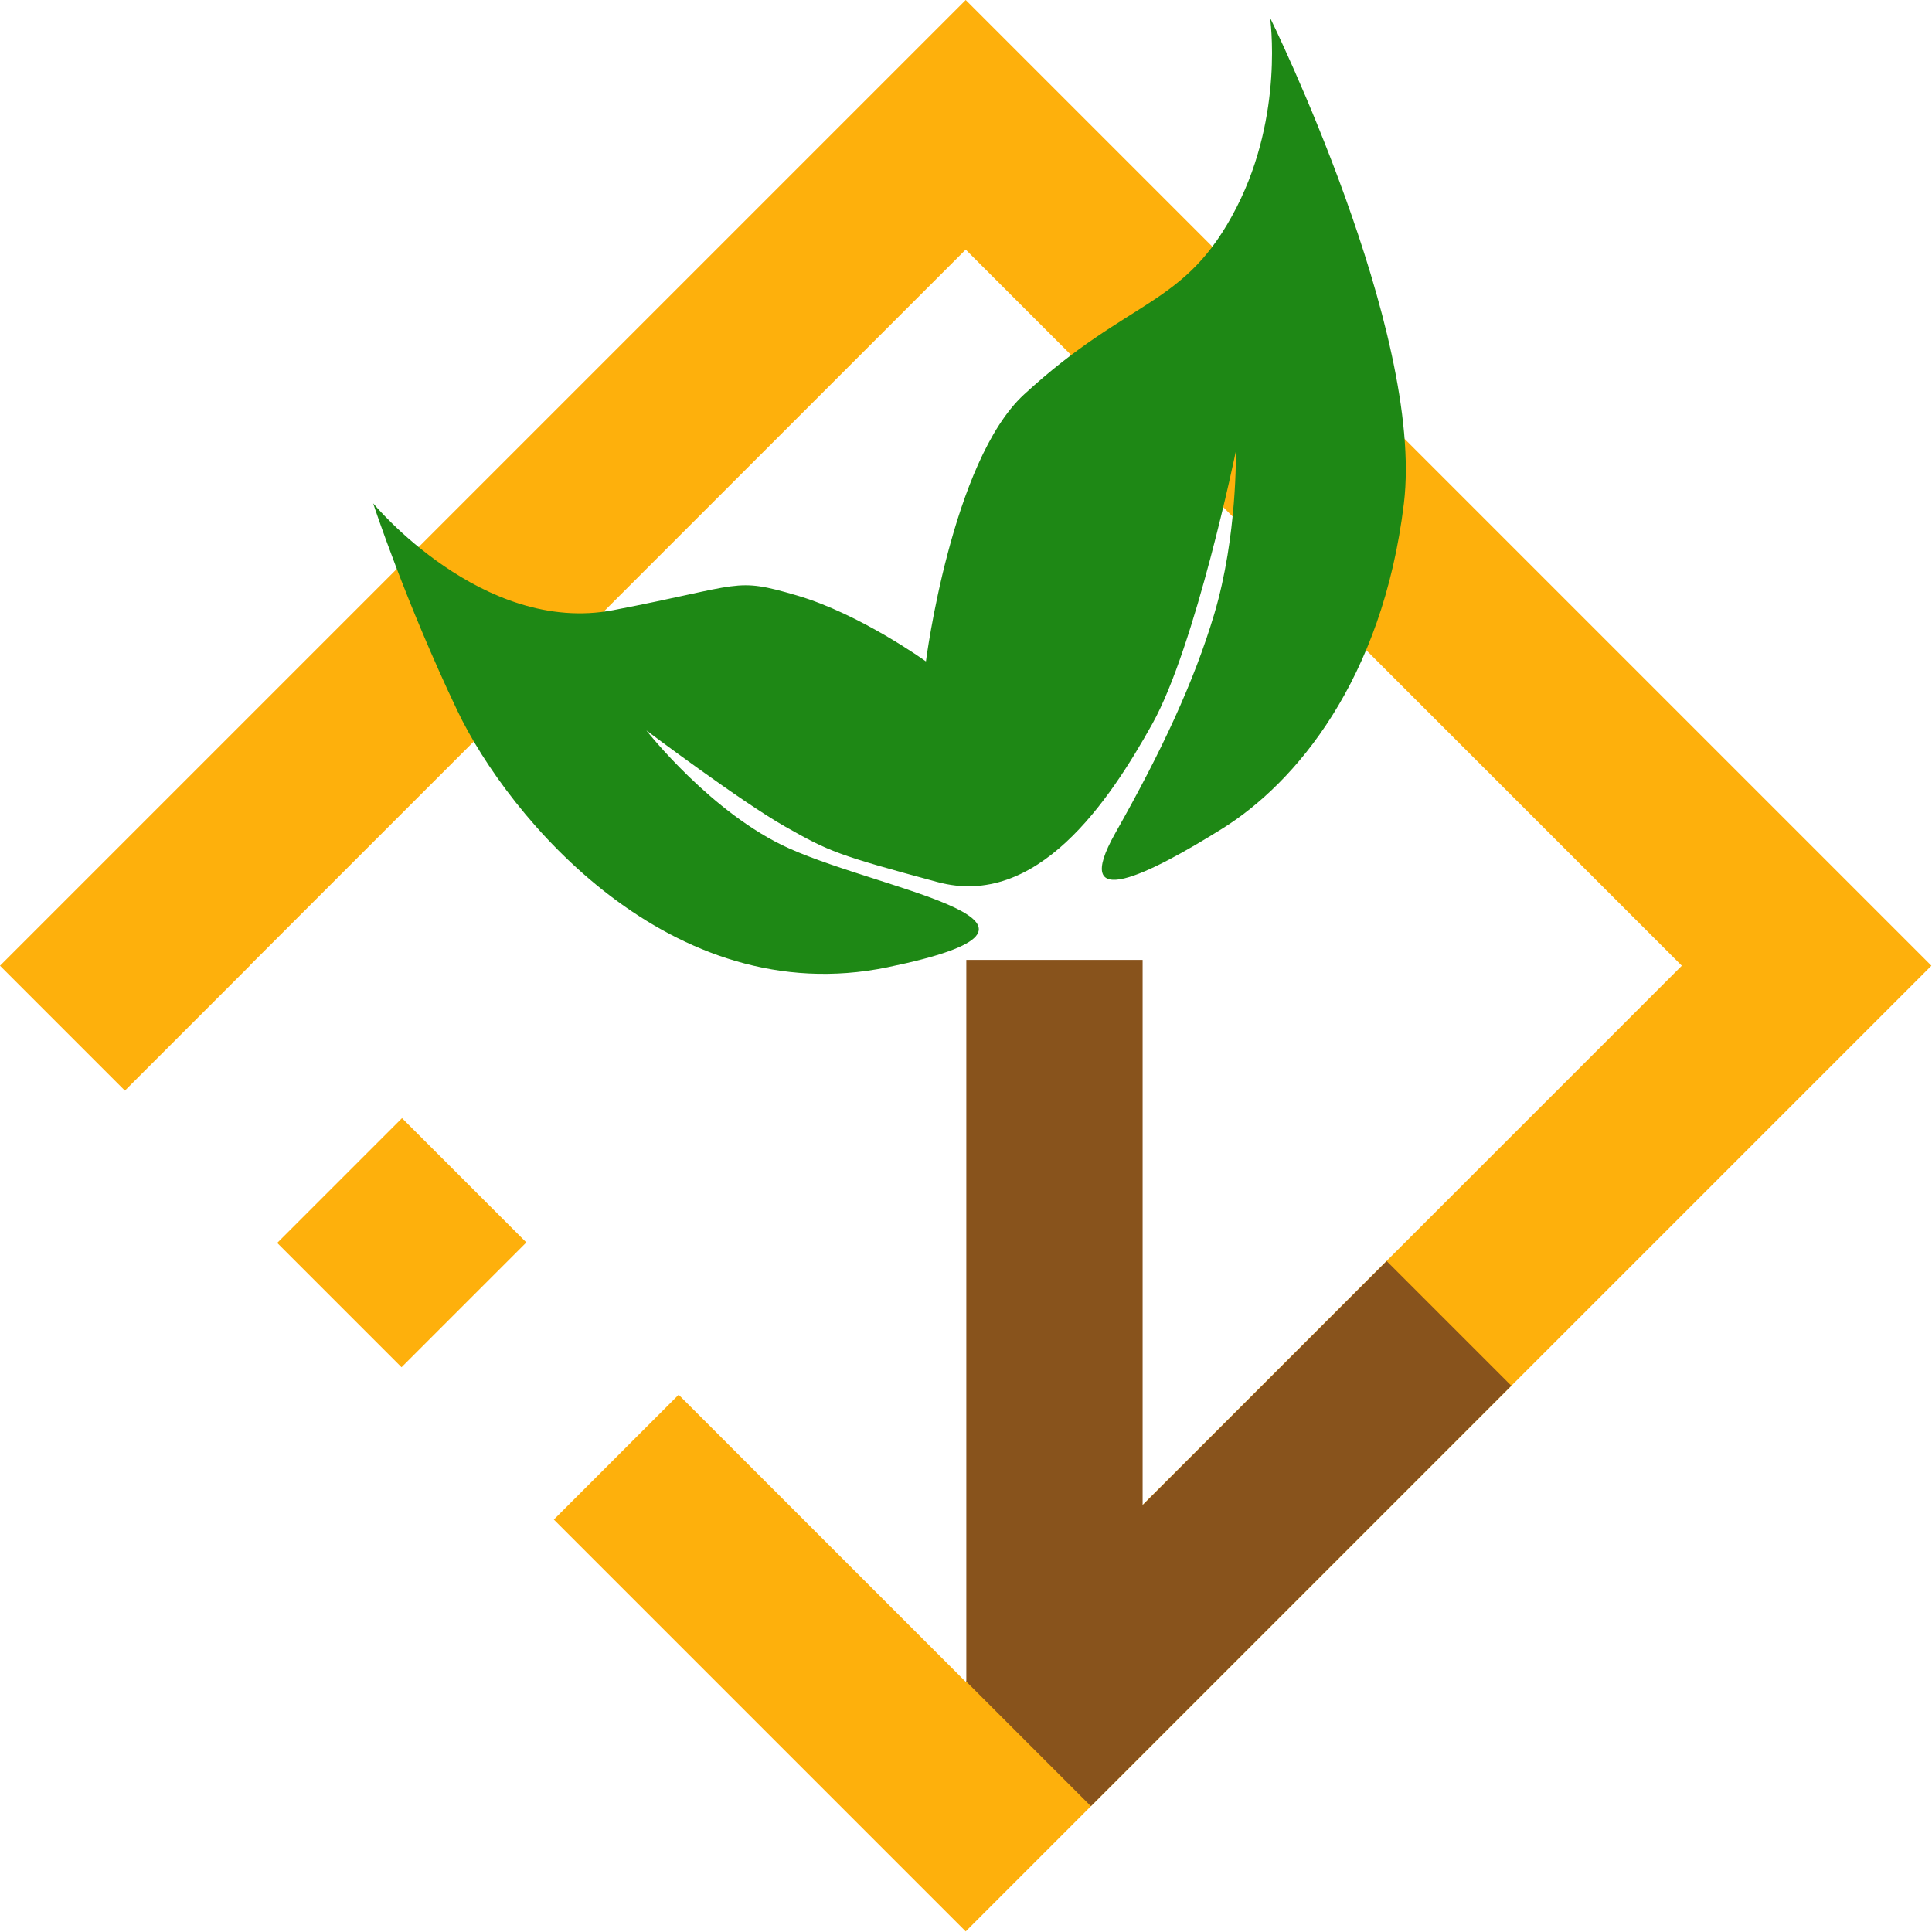
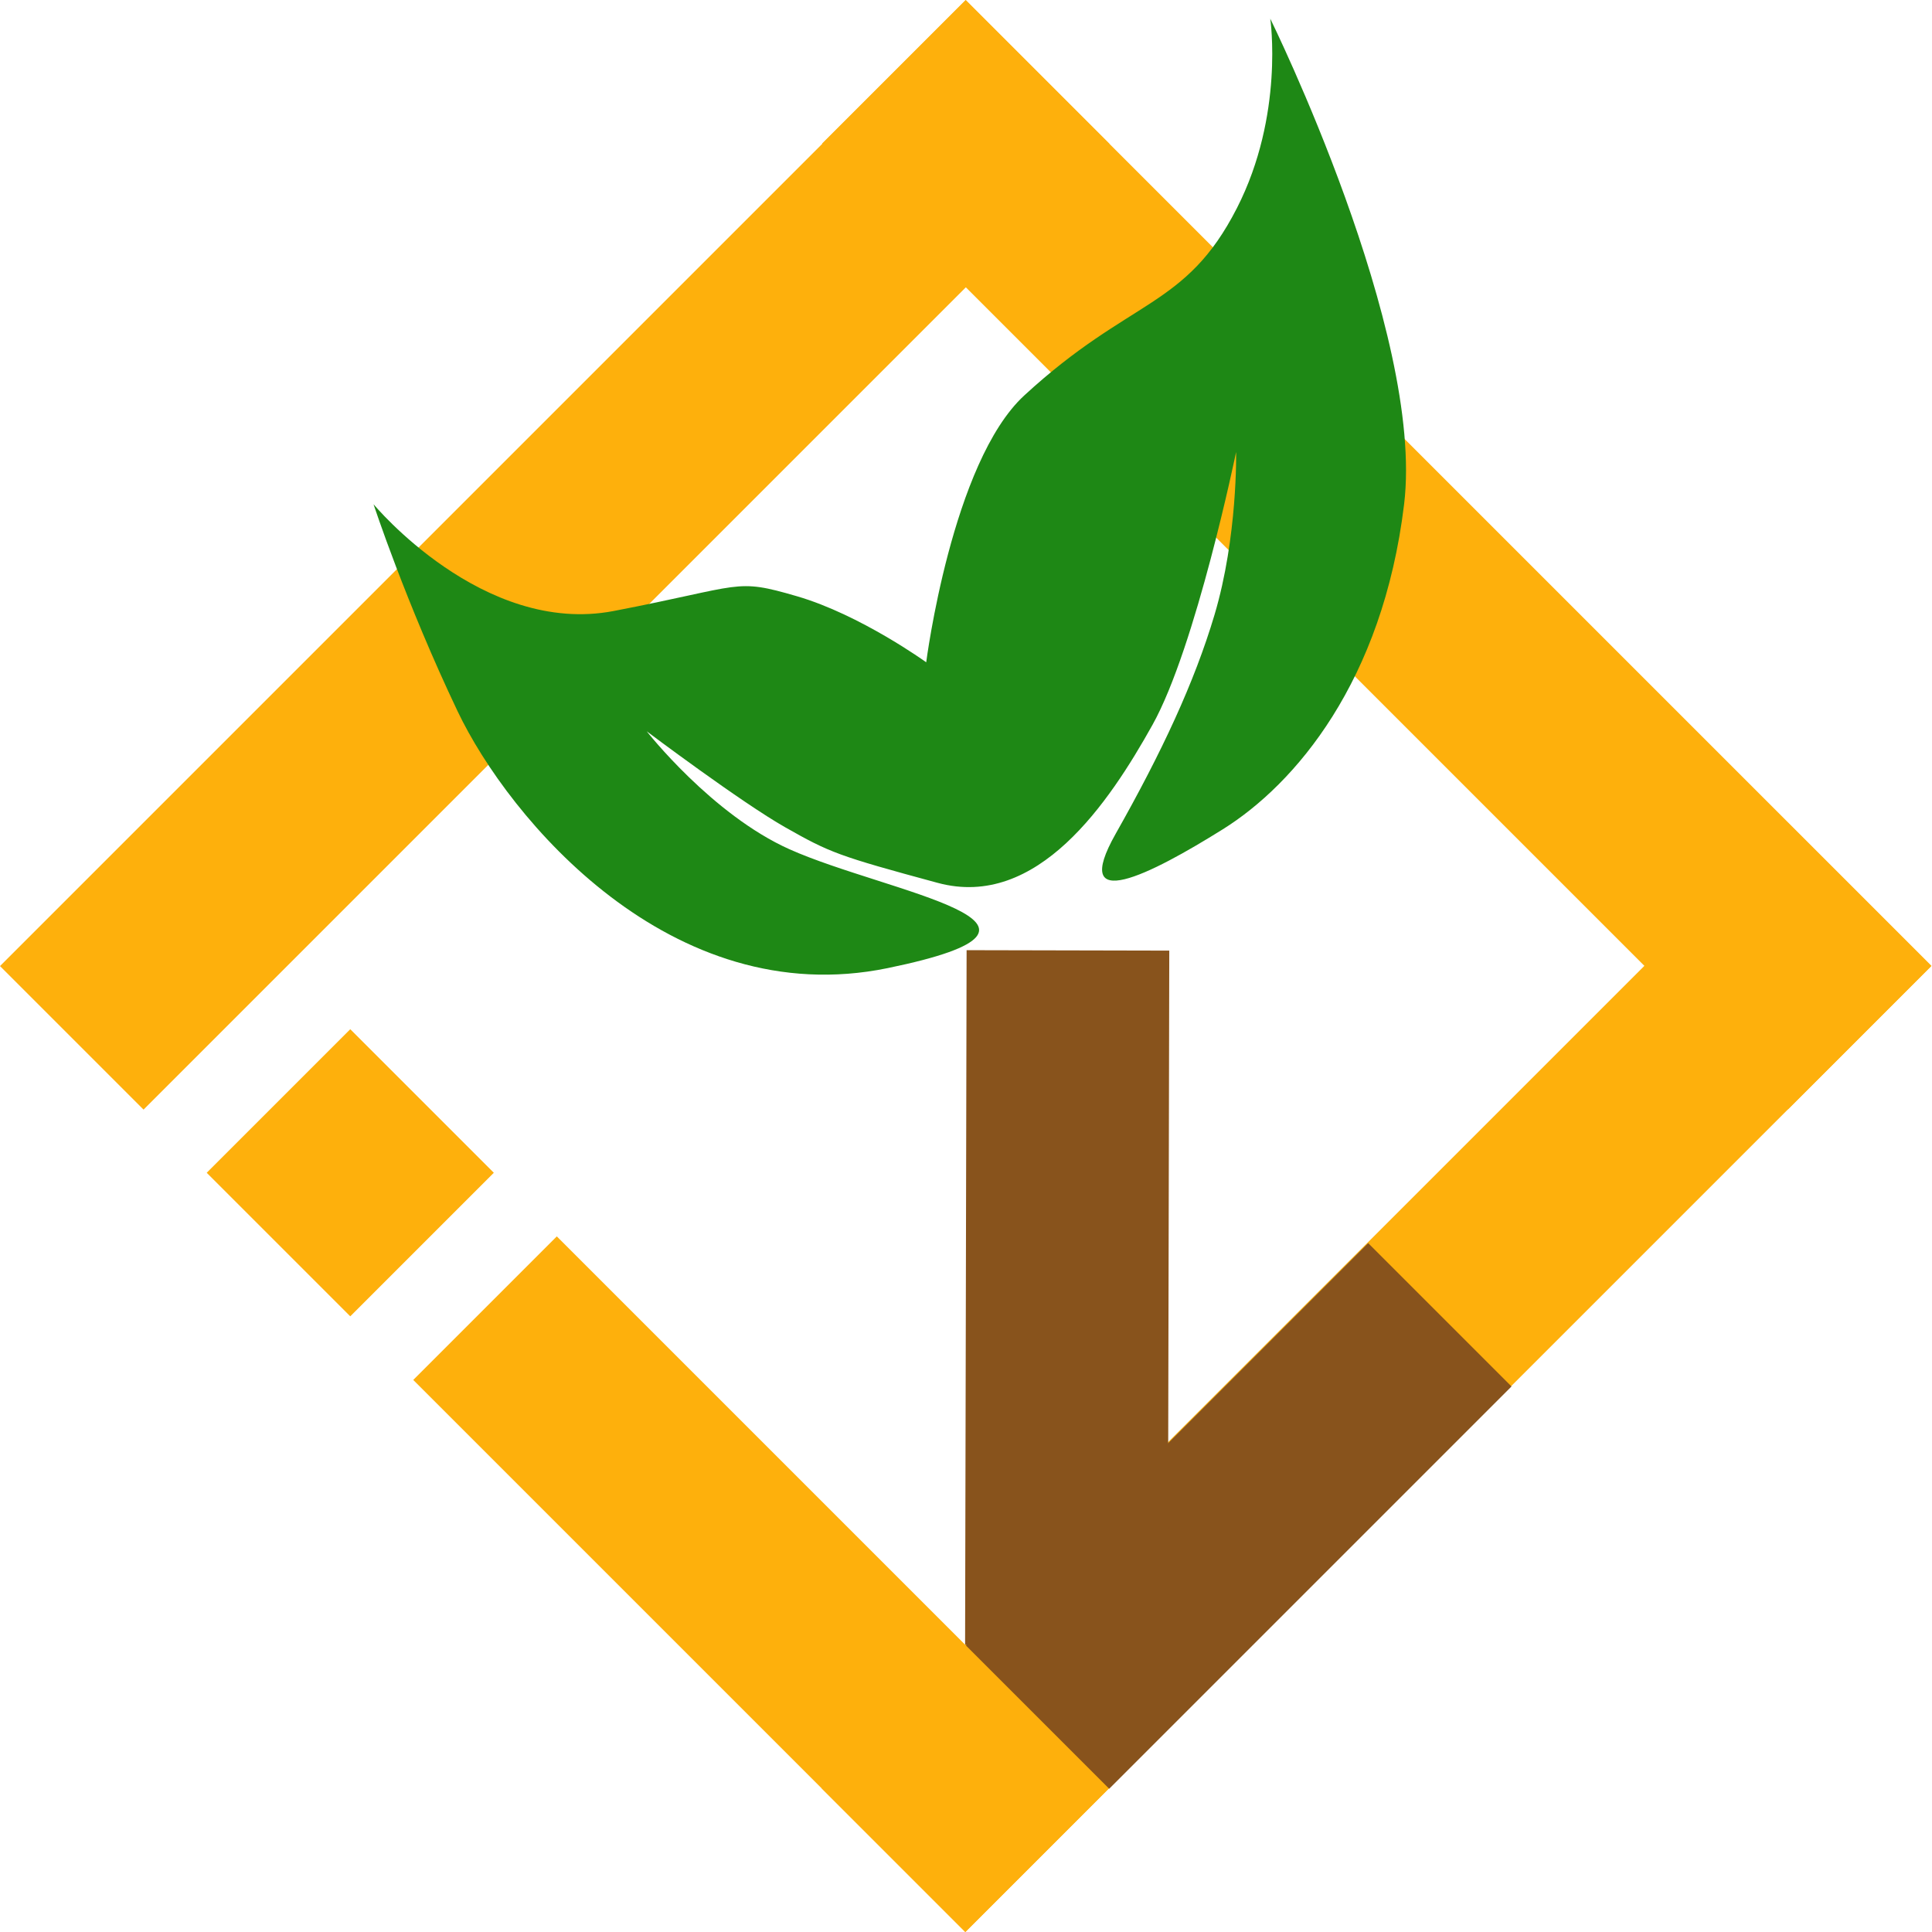
<svg xmlns="http://www.w3.org/2000/svg" width="100%" height="100%" viewBox="0 0 2213 2213" version="1.1" xml:space="preserve" style="fill-rule:evenodd;clip-rule:evenodd;stroke-linejoin:round;stroke-miterlimit:2;">
-   <g transform="matrix(1,0,0,1,-202.823,-88.0431)">
-     <path d="M345.884,1337.27L488.834,1194.32L488.723,1194.21L1308.99,373.943L2129.26,1194.21L1308.99,2014.48L980.18,1685.67L837.23,1828.62L1308.99,2300.38L2415.16,1194.21L1308.99,88.043L202.823,1194.21L345.884,1337.27ZM805.715,1511.2L662.765,1654.15L520.349,1511.74L663.299,1368.79L805.715,1511.2Z" style="fill:rgb(254,176,12);" />
-     <g transform="matrix(4.07507,-0.326432,0.326432,4.07507,-3144.64,-5619.1)">
-       <path d="M948.548,1662.4C948.548,1662.4 960.197,1607.06 981.915,1590.05C1013.87,1565.03 1028.89,1569.45 1045.52,1542.45C1060.87,1517.52 1059.06,1490.31 1059.06,1490.31C1059.06,1490.31 1095.23,1581.39 1085.58,1628.95C1075.64,1677.92 1048.92,1704.68 1027.62,1715.71C1006.32,1726.75 982.9,1736.34 997.643,1714.53C1012.39,1692.72 1022.98,1674.07 1030.13,1655.63C1038.4,1634.28 1039.82,1610.6 1039.82,1610.6C1039.82,1610.6 1024.22,1664.19 1010.37,1684.92C996.523,1705.66 974.063,1734.04 946.805,1724.27C919.546,1714.5 917.37,1713.4 905.557,1705.4C893.745,1697.41 868.927,1675.42 868.927,1675.42C868.927,1675.42 885.294,1700.17 906.206,1711.59C932.522,1725.96 991.503,1739.48 930.924,1746.97C869.371,1754.58 828.416,1696.68 816.561,1665.63C804.507,1634.06 797.698,1605.88 797.698,1605.88C797.698,1605.88 825.265,1645.18 862.405,1641.08C899.545,1636.97 896.677,1634.49 913.946,1641.07C931.215,1647.64 948.548,1662.4 948.548,1662.4Z" style="fill:rgb(30,136,21);" />
-     </g>
+   <g transform="matrix(0.999815,0,0,0.999815,-202.257,-86.8896)">
    <g>
+       <g transform="matrix(1,0,0,1,-21.0591,-21.7836)">
+         <g transform="matrix(0.500173,-0.500173,0.435672,0.435672,208.537,1200.64)">
+           <rect x="0" y="577.592" width="328.819" height="377.479" style="fill:rgb(254,176,12);" />
+         </g>
+         <g transform="matrix(3.36515,-3.36515,0.435672,0.435672,-28.2876,963.815)">
+           <rect x="0" y="577.592" width="328.819" height="377.479" style="fill:rgb(254,176,12);" />
+         </g>
+       </g>
+       <g transform="matrix(3.36515,3.36515,-0.435672,0.435672,1560.21,-164.735)">
+         <rect x="0" y="577.592" width="328.819" height="377.479" style="fill:rgb(254,176,12);" />
+       </g>
+       <g transform="matrix(-3.36515,3.36515,-0.435672,-0.435672,2666.38,1445.43)">
+         <rect x="0" y="577.592" width="328.819" height="377.479" style="fill:rgb(254,176,12);" />
+       </g>
+       <g transform="matrix(-1.92347,-1.92347,0.435672,-0.435672,1056.57,2551.96)">
+         <rect x="0" y="577.592" width="328.819" height="377.479" style="fill:rgb(254,176,12);" />
+       </g>
+       <g transform="matrix(4.07507,-0.326432,0.326432,4.07507,-3144.64,-5619.1)">
+         <path d="M948.548,1662.4C948.548,1662.4 960.197,1607.06 981.915,1590.05C1013.87,1565.03 1028.89,1569.45 1045.52,1542.45C1060.87,1517.52 1059.06,1490.31 1059.06,1490.31C1059.06,1490.31 1095.23,1581.39 1085.58,1628.95C1075.64,1677.92 1048.92,1704.68 1027.62,1715.71C1006.32,1726.75 982.9,1736.34 997.643,1714.53C1012.39,1692.72 1022.98,1674.07 1030.13,1655.63C1038.4,1634.28 1039.82,1610.6 1039.82,1610.6C1039.82,1610.6 1024.22,1664.19 1010.37,1684.92C996.523,1705.66 974.063,1734.04 946.805,1724.27C919.546,1714.5 917.37,1713.4 905.557,1705.4C893.745,1697.41 868.927,1675.42 868.927,1675.42C868.927,1675.42 885.294,1700.17 906.206,1711.59C932.522,1725.96 991.503,1739.48 930.924,1746.97C869.371,1754.58 828.416,1696.68 816.561,1665.63C804.507,1634.06 797.698,1605.88 797.698,1605.88C797.698,1605.88 825.265,1645.18 862.405,1641.08C899.545,1636.97 896.677,1634.49 913.946,1641.07C931.215,1647.64 948.548,1662.4 948.548,1662.4Z" style="fill:rgb(30,136,21);" />
+       </g>
      <g transform="matrix(0.993255,0.993255,-0.597878,0.597878,1207.89,-543.18)">
-         <rect x="1338.52" y="1248.1" width="143.761" height="805.518" style="fill:rgb(136,83,28);" />
-       </g>
-       <g transform="matrix(1.40467,2.3614e-16,-7.55309e-17,1.02585,-570.488,-92.8066)">
-         <rect x="1338.52" y="1248.1" width="143.761" height="805.518" style="fill:rgb(136,83,28);" />
+         <g>
+           <g transform="matrix(1.14983,-5.44118e-17,-2.63078e-17,0.957033,-222.097,53.6274)">
+             <rect x="1338.52" y="1248.1" width="143.761" height="805.518" style="fill:rgb(136,83,28);" />
+           </g>
+           <g transform="matrix(0.814823,-1.34779,0.496147,0.827845,-793.488,2122.97)">
+             <rect x="1338.52" y="1248.1" width="143.761" height="805.518" style="fill:rgb(136,83,28);" />
+           </g>
+         </g>
      </g>
    </g>
  </g>
</svg>
